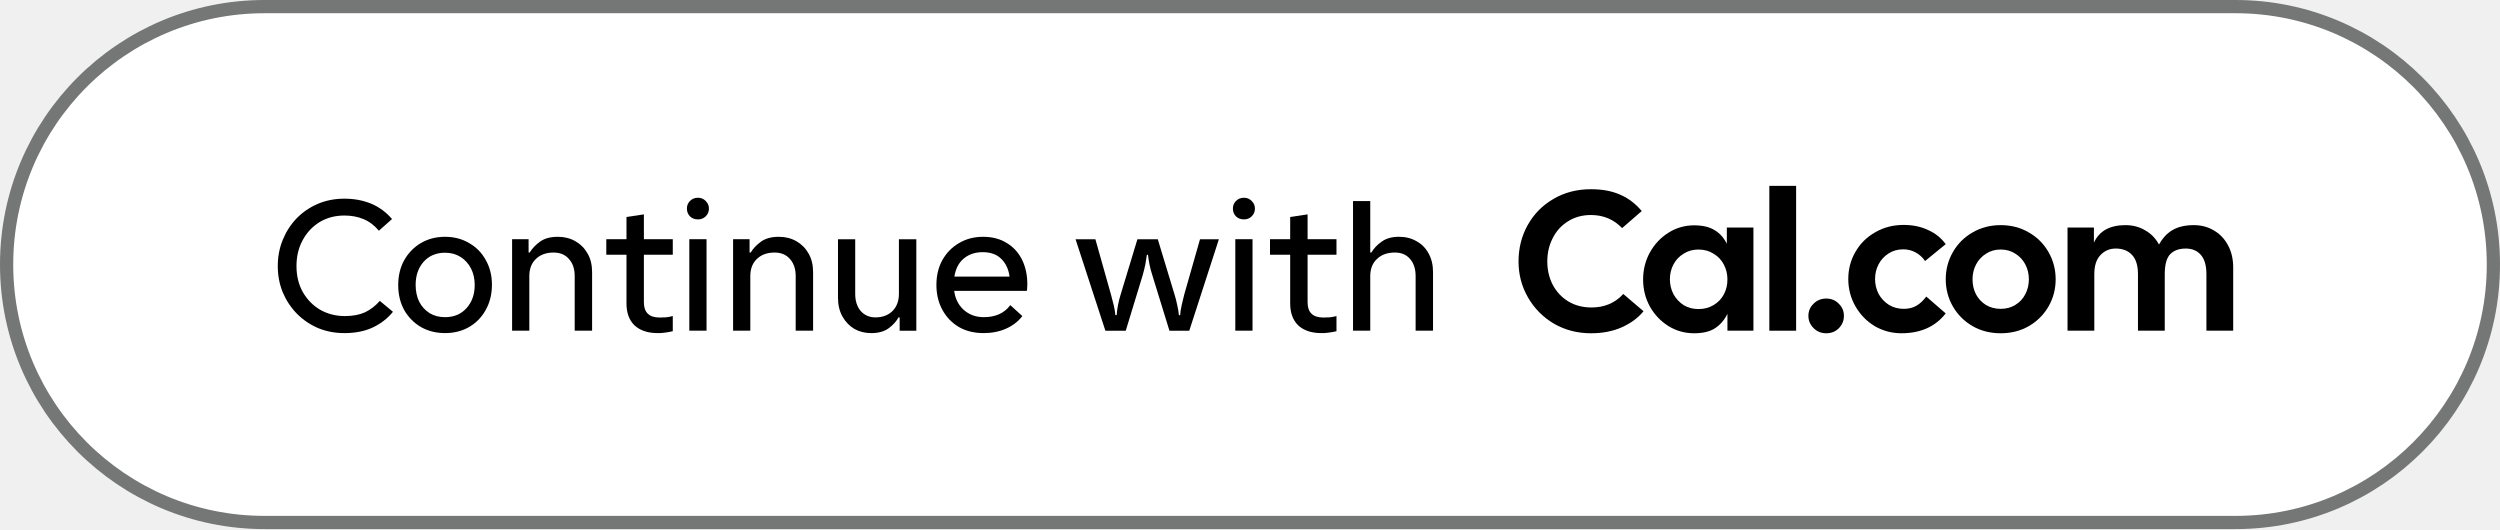
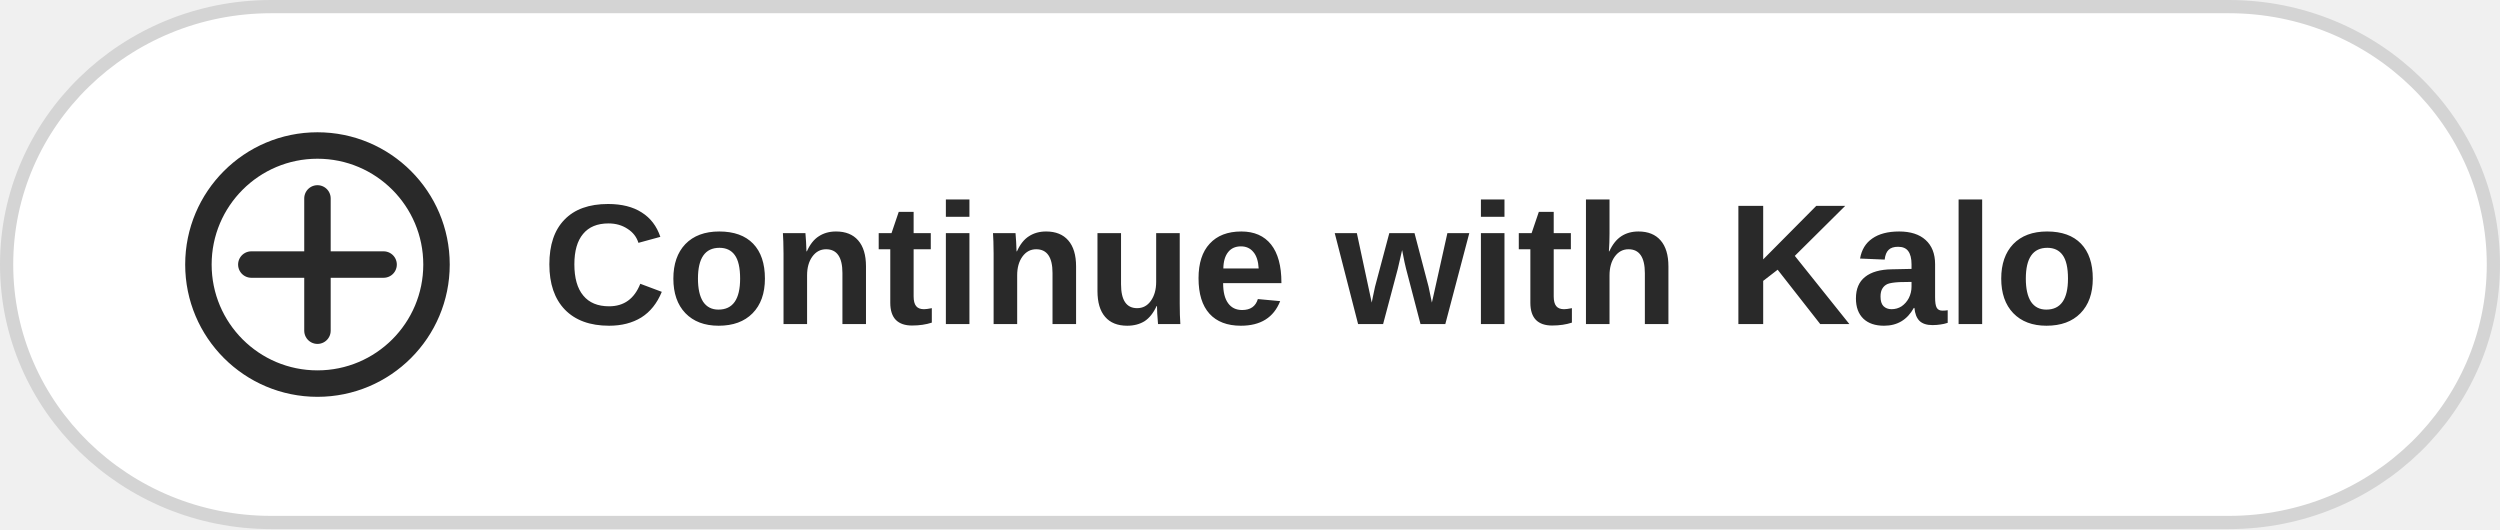
- <svg xmlns="http://www.w3.org/2000/svg" width="189" height="40" viewBox="0 0 189 40" fill="none">
-   <path d="M169 0.5H20C9.23 0.5 0.5 9.23 0.5 20C0.5 30.77 9.23 39.5 20 39.5H169C179.77 39.5 188.5 30.77 188.5 20C188.5 9.23 179.77 0.5 169 0.5Z" fill="white" />
-   <path d="M169 0.5H20C9.23 0.5 0.5 9.23 0.5 20C0.5 30.77 9.23 39.5 20 39.5H169C179.77 39.5 188.5 30.77 188.5 20C188.5 9.23 179.77 0.5 169 0.5Z" stroke="#747775" />
-   <path d="M102.289 24.999V15.199H103.591V19.091H103.675C103.862 18.774 104.123 18.499 104.459 18.265C104.795 18.023 105.229 17.901 105.761 17.901C106.265 17.901 106.708 18.013 107.091 18.237C107.483 18.452 107.786 18.76 108.001 19.161C108.225 19.563 108.337 20.029 108.337 20.561V24.999H107.021V20.869C107.021 20.328 106.881 19.899 106.601 19.581C106.33 19.255 105.948 19.091 105.453 19.091C104.884 19.091 104.431 19.255 104.095 19.581C103.759 19.899 103.591 20.328 103.591 20.869V24.999H102.289Z" fill="black" />
-   <path d="M99.792 25.181C99.082 25.162 98.527 24.962 98.126 24.579C97.734 24.187 97.538 23.641 97.538 22.941V19.259H96.012V18.083H97.538V16.403L98.854 16.207V18.083H101.038V19.259H98.854V22.857C98.854 23.622 99.25 24.005 100.044 24.005C100.202 24.005 100.361 24 100.52 23.991C100.688 23.972 100.86 23.94 101.038 23.893V25.041C100.786 25.097 100.571 25.134 100.394 25.153C100.216 25.181 100.016 25.19 99.792 25.181Z" fill="black" />
-   <path d="M94.047 16.587C93.795 16.587 93.59 16.508 93.431 16.349C93.282 16.191 93.207 15.995 93.207 15.761C93.207 15.547 93.282 15.36 93.431 15.201C93.59 15.033 93.795 14.949 94.047 14.949C94.28 14.949 94.476 15.033 94.635 15.201C94.794 15.36 94.873 15.547 94.873 15.761C94.873 15.995 94.794 16.191 94.635 16.349C94.476 16.508 94.28 16.587 94.047 16.587ZM93.389 25.001V18.085H94.691V25.001H93.389Z" fill="black" />
-   <path d="M83.567 25.002L81.312 18.086H82.811L83.987 22.258C84.061 22.519 84.131 22.79 84.197 23.07C84.262 23.35 84.304 23.602 84.323 23.826H84.421C84.43 23.611 84.463 23.359 84.519 23.07C84.575 22.781 84.644 22.505 84.728 22.244L85.989 18.086H87.528L88.788 22.244C88.873 22.505 88.942 22.781 88.999 23.07C89.064 23.359 89.106 23.611 89.124 23.826H89.222C89.232 23.611 89.269 23.359 89.335 23.07C89.4 22.781 89.465 22.51 89.531 22.258L90.721 18.086H92.148L89.909 25.002H88.41L87.123 20.83C87.02 20.513 86.945 20.228 86.898 19.976C86.852 19.724 86.814 19.486 86.787 19.262H86.703C86.674 19.486 86.637 19.724 86.591 19.976C86.544 20.219 86.474 20.503 86.38 20.83L85.106 25.002H83.567Z" fill="black" />
-   <path d="M74.363 25.182C73.644 25.182 73.019 25.028 72.487 24.72C71.955 24.403 71.54 23.969 71.241 23.418C70.942 22.868 70.793 22.242 70.793 21.542C70.793 20.833 70.942 20.208 71.241 19.666C71.549 19.116 71.969 18.686 72.501 18.378C73.033 18.061 73.64 17.902 74.321 17.902C75.012 17.902 75.604 18.056 76.099 18.364C76.603 18.663 76.99 19.083 77.261 19.624C77.532 20.166 77.667 20.791 77.667 21.5C77.667 21.584 77.662 21.673 77.653 21.766C77.653 21.86 77.644 21.934 77.625 21.99H72.137C72.212 22.578 72.454 23.059 72.865 23.432C73.276 23.796 73.78 23.978 74.377 23.978C75.264 23.978 75.931 23.675 76.379 23.068L77.289 23.894C76.972 24.305 76.561 24.622 76.057 24.846C75.553 25.07 74.988 25.182 74.363 25.182ZM74.293 19.064C73.724 19.064 73.248 19.223 72.865 19.54C72.482 19.858 72.244 20.315 72.151 20.912H76.323C76.248 20.352 76.038 19.904 75.693 19.568C75.357 19.232 74.89 19.064 74.293 19.064Z" fill="black" />
-   <path d="M65.872 25.184C65.396 25.184 64.966 25.077 64.584 24.862C64.21 24.638 63.912 24.325 63.688 23.924C63.464 23.523 63.352 23.051 63.352 22.51V18.086H64.654V22.216C64.654 22.757 64.794 23.191 65.074 23.518C65.363 23.835 65.732 23.994 66.18 23.994C66.712 23.994 67.141 23.835 67.468 23.518C67.794 23.191 67.958 22.757 67.958 22.216V18.086H69.274V25.002H68.014V23.994H67.93C67.752 24.311 67.496 24.591 67.16 24.834C66.824 25.067 66.394 25.184 65.872 25.184Z" fill="black" />
-   <path d="M55.422 25V18.084H56.668V19.092H56.752C56.938 18.784 57.2 18.509 57.536 18.266C57.872 18.024 58.32 17.902 58.88 17.902C59.374 17.902 59.818 18.014 60.21 18.238C60.602 18.462 60.91 18.775 61.134 19.176C61.358 19.568 61.47 20.035 61.47 20.576V25H60.154V20.87C60.154 20.329 60.009 19.9 59.72 19.582C59.44 19.256 59.053 19.092 58.558 19.092C57.998 19.092 57.55 19.256 57.214 19.582C56.887 19.9 56.724 20.329 56.724 20.87V25H55.422Z" fill="black" />
-   <path d="M52.77 16.587C52.518 16.587 52.312 16.508 52.154 16.349C52.004 16.191 51.93 15.995 51.93 15.761C51.93 15.547 52.004 15.36 52.154 15.201C52.312 15.033 52.518 14.949 52.77 14.949C53.003 14.949 53.199 15.033 53.358 15.201C53.516 15.36 53.596 15.547 53.596 15.761C53.596 15.995 53.516 16.191 53.358 16.349C53.199 16.508 53.003 16.587 52.77 16.587ZM52.112 25.001V18.085H53.414V25.001H52.112Z" fill="black" />
-   <path d="M49.616 25.181C48.907 25.162 48.351 24.962 47.95 24.579C47.558 24.187 47.362 23.641 47.362 22.941V19.259H45.836V18.083H47.362V16.403L48.678 16.207V18.083H50.862V19.259H48.678V22.857C48.678 23.622 49.075 24.005 49.868 24.005C50.027 24.005 50.185 24 50.344 23.991C50.512 23.972 50.685 23.94 50.862 23.893V25.041C50.61 25.097 50.395 25.134 50.218 25.153C50.041 25.181 49.84 25.19 49.616 25.181Z" fill="black" />
-   <path d="M38.715 25V18.084H39.961V19.092H40.045C40.231 18.784 40.493 18.509 40.829 18.266C41.165 18.024 41.613 17.902 42.173 17.902C42.667 17.902 43.111 18.014 43.503 18.238C43.895 18.462 44.203 18.775 44.427 19.176C44.651 19.568 44.763 20.035 44.763 20.576V25H43.447V20.87C43.447 20.329 43.302 19.9 43.013 19.582C42.733 19.256 42.346 19.092 41.851 19.092C41.291 19.092 40.843 19.256 40.507 19.582C40.18 19.9 40.017 20.329 40.017 20.87V25H38.715Z" fill="black" />
-   <path d="M33.648 25.182C32.966 25.182 32.355 25.028 31.814 24.72C31.282 24.403 30.861 23.974 30.553 23.432C30.255 22.882 30.105 22.256 30.105 21.556C30.105 20.847 30.255 20.222 30.553 19.68C30.861 19.13 31.282 18.696 31.814 18.378C32.355 18.061 32.966 17.902 33.648 17.902C34.329 17.902 34.935 18.061 35.468 18.378C36.009 18.686 36.429 19.116 36.727 19.666C37.035 20.208 37.19 20.828 37.19 21.528C37.19 22.238 37.035 22.868 36.727 23.418C36.429 23.969 36.009 24.403 35.468 24.72C34.935 25.028 34.329 25.182 33.648 25.182ZM33.648 23.978C34.319 23.978 34.861 23.75 35.272 23.292C35.682 22.835 35.888 22.252 35.888 21.542C35.888 21.076 35.794 20.66 35.608 20.296C35.421 19.932 35.16 19.643 34.824 19.428C34.487 19.214 34.096 19.106 33.648 19.106C32.975 19.106 32.434 19.335 32.023 19.792C31.622 20.25 31.422 20.833 31.422 21.542C31.422 22.009 31.51 22.429 31.688 22.802C31.874 23.166 32.136 23.456 32.471 23.67C32.807 23.876 33.2 23.978 33.648 23.978Z" fill="black" />
-   <path d="M26.04 25.183C25.331 25.183 24.668 25.058 24.052 24.805C23.445 24.544 22.913 24.185 22.456 23.727C21.999 23.261 21.639 22.72 21.378 22.104C21.126 21.488 21 20.825 21 20.116C21 19.406 21.126 18.744 21.378 18.128C21.63 17.512 21.98 16.97 22.428 16.503C22.885 16.037 23.417 15.673 24.024 15.412C24.64 15.15 25.312 15.02 26.04 15.02C26.777 15.02 27.449 15.146 28.056 15.398C28.663 15.649 29.19 16.037 29.638 16.559L28.644 17.442C28.299 17.031 27.907 16.737 27.468 16.559C27.039 16.382 26.563 16.294 26.04 16.294C25.331 16.294 24.701 16.462 24.15 16.797C23.609 17.134 23.184 17.591 22.876 18.169C22.568 18.739 22.414 19.387 22.414 20.116C22.414 20.853 22.573 21.506 22.89 22.076C23.217 22.645 23.655 23.093 24.206 23.419C24.766 23.737 25.391 23.895 26.082 23.895C26.661 23.895 27.16 23.802 27.58 23.616C28 23.419 28.378 23.13 28.714 22.747L29.708 23.573C29.297 24.078 28.784 24.474 28.168 24.764C27.561 25.044 26.852 25.183 26.04 25.183Z" fill="black" />
-   <path d="M156.305 17.2H158.3V18.34C158.71 17.459 159.505 17.02 160.685 17.02C161.235 17.02 161.73 17.149 162.17 17.41C162.62 17.66 162.97 18.02 163.22 18.489C163.49 18 163.83 17.634 164.24 17.395C164.66 17.145 165.2 17.02 165.86 17.02C166.42 17.02 166.925 17.154 167.375 17.424C167.825 17.684 168.18 18.059 168.44 18.549C168.7 19.029 168.83 19.59 168.83 20.23V25H166.805V20.724C166.805 20.075 166.665 19.59 166.385 19.27C166.105 18.95 165.725 18.79 165.245 18.79C164.735 18.79 164.34 18.934 164.06 19.224C163.79 19.515 163.655 20.015 163.655 20.724V25H161.63V20.724C161.63 20.075 161.48 19.59 161.18 19.27C160.88 18.95 160.47 18.79 159.95 18.79C159.49 18.79 159.105 18.954 158.795 19.285C158.485 19.605 158.33 20.084 158.33 20.724V25H156.305V17.2Z" fill="black" />
-   <path d="M151.253 25.195C150.463 25.195 149.753 25.015 149.123 24.654C148.493 24.285 147.998 23.79 147.638 23.169C147.278 22.54 147.098 21.855 147.098 21.114C147.098 20.375 147.278 19.689 147.638 19.059C147.998 18.43 148.493 17.934 149.123 17.575C149.753 17.204 150.463 17.02 151.253 17.02C152.043 17.02 152.753 17.204 153.383 17.575C154.013 17.934 154.508 18.43 154.868 19.059C155.228 19.689 155.408 20.375 155.408 21.114C155.408 21.855 155.228 22.54 154.868 23.169C154.508 23.79 154.013 24.285 153.383 24.654C152.753 25.015 152.043 25.195 151.253 25.195ZM149.123 21.114C149.123 21.524 149.208 21.899 149.378 22.239C149.558 22.579 149.808 22.849 150.128 23.049C150.458 23.25 150.833 23.349 151.253 23.349C151.673 23.349 152.043 23.25 152.363 23.049C152.693 22.849 152.943 22.579 153.113 22.239C153.293 21.899 153.383 21.524 153.383 21.114C153.383 20.704 153.293 20.329 153.113 19.989C152.933 19.649 152.683 19.38 152.363 19.18C152.043 18.97 151.673 18.864 151.253 18.864C150.833 18.864 150.463 18.97 150.143 19.18C149.823 19.38 149.573 19.649 149.393 19.989C149.213 20.329 149.123 20.704 149.123 21.114Z" fill="black" />
-   <path d="M143.75 25.194C143.02 25.194 142.345 25.014 141.725 24.654C141.115 24.284 140.63 23.784 140.27 23.154C139.91 22.524 139.73 21.839 139.73 21.099C139.73 20.349 139.91 19.664 140.27 19.044C140.63 18.414 141.13 17.919 141.77 17.559C142.41 17.189 143.125 17.004 143.915 17.004C144.605 17.004 145.225 17.134 145.775 17.394C146.325 17.644 146.765 17.999 147.095 18.459L145.535 19.734C145.355 19.464 145.12 19.249 144.83 19.089C144.54 18.929 144.225 18.849 143.885 18.849C143.465 18.849 143.095 18.954 142.775 19.164C142.455 19.364 142.205 19.634 142.025 19.974C141.845 20.314 141.755 20.689 141.755 21.099C141.755 21.499 141.845 21.874 142.025 22.224C142.215 22.564 142.475 22.839 142.805 23.049C143.135 23.249 143.51 23.349 143.93 23.349C144.3 23.349 144.62 23.269 144.89 23.109C145.16 22.949 145.405 22.719 145.625 22.419L147.095 23.694C146.315 24.694 145.2 25.194 143.75 25.194Z" fill="black" />
-   <path d="M138.065 25.195C137.685 25.195 137.365 25.065 137.105 24.805C136.845 24.545 136.715 24.235 136.715 23.875C136.715 23.515 136.845 23.21 137.105 22.96C137.365 22.7 137.685 22.57 138.065 22.57C138.445 22.57 138.76 22.7 139.01 22.96C139.27 23.21 139.4 23.515 139.4 23.875C139.4 24.245 139.27 24.56 139.01 24.82C138.76 25.07 138.445 25.195 138.065 25.195Z" fill="black" />
-   <path d="M133.762 14.051H135.787V25.001H133.762V14.051Z" fill="black" />
-   <path d="M128.074 25.195C127.374 25.195 126.729 25.015 126.139 24.655C125.549 24.285 125.079 23.79 124.729 23.17C124.389 22.55 124.219 21.87 124.219 21.13C124.219 20.39 124.389 19.71 124.729 19.09C125.079 18.46 125.549 17.96 126.139 17.59C126.729 17.22 127.374 17.035 128.074 17.035C128.714 17.035 129.229 17.155 129.619 17.395C130.019 17.635 130.329 17.98 130.549 18.43V17.2H132.559V25H130.594V23.725C130.364 24.195 130.049 24.56 129.649 24.82C129.259 25.07 128.734 25.195 128.074 25.195ZM126.244 21.115C126.244 21.515 126.334 21.89 126.514 22.24C126.704 22.58 126.959 22.855 127.279 23.065C127.609 23.265 127.984 23.365 128.404 23.365C128.834 23.365 129.214 23.265 129.544 23.065C129.884 22.865 130.144 22.595 130.324 22.255C130.504 21.915 130.594 21.54 130.594 21.13C130.594 20.72 130.504 20.345 130.324 20.005C130.144 19.655 129.884 19.38 129.544 19.18C129.214 18.97 128.834 18.865 128.404 18.865C127.984 18.865 127.609 18.97 127.279 19.18C126.949 19.38 126.694 19.65 126.514 19.99C126.334 20.33 126.244 20.705 126.244 21.115Z" fill="black" />
-   <path d="M120.276 25.195C119.256 25.195 118.326 24.955 117.486 24.475C116.656 23.985 116.001 23.325 115.521 22.495C115.041 21.665 114.801 20.755 114.801 19.765C114.801 18.765 115.031 17.85 115.491 17.02C115.961 16.18 116.611 15.52 117.441 15.04C118.271 14.55 119.216 14.305 120.276 14.305C121.126 14.305 121.856 14.44 122.466 14.71C123.086 14.97 123.636 15.385 124.116 15.955L122.631 17.245C122.001 16.585 121.216 16.255 120.276 16.255C119.616 16.255 119.036 16.415 118.536 16.735C118.036 17.045 117.651 17.47 117.381 18.01C117.111 18.54 116.976 19.125 116.976 19.765C116.976 20.405 117.111 20.99 117.381 21.52C117.661 22.05 118.051 22.47 118.551 22.78C119.061 23.09 119.651 23.245 120.321 23.245C121.301 23.245 122.101 22.905 122.721 22.225L124.251 23.53C123.831 24.04 123.281 24.445 122.601 24.745C121.931 25.045 121.156 25.195 120.276 25.195Z" fill="black" />
+ <svg xmlns="http://www.w3.org/2000/svg" width="189" height="40" viewBox="0 0 189 40" fill="none" role="img" aria-label="Continue with Kalo">
+   <rect x="0.5" y="0.5" width="188" height="39" rx="20" fill="#FFFFFF" stroke="#D4D4D4" />
+   <circle cx="24" cy="20" r="9" stroke="#292929" stroke-width="2" />
+   <path d="M19 20H29M24 15V25" stroke="#292929" stroke-width="2" stroke-linecap="round" />
+   <text x="41" y="24.5" fill="#292929" font-family="Arial, Helvetica, sans-serif" font-size="13" font-weight="600">Continue with Kalo</text>
</svg>
